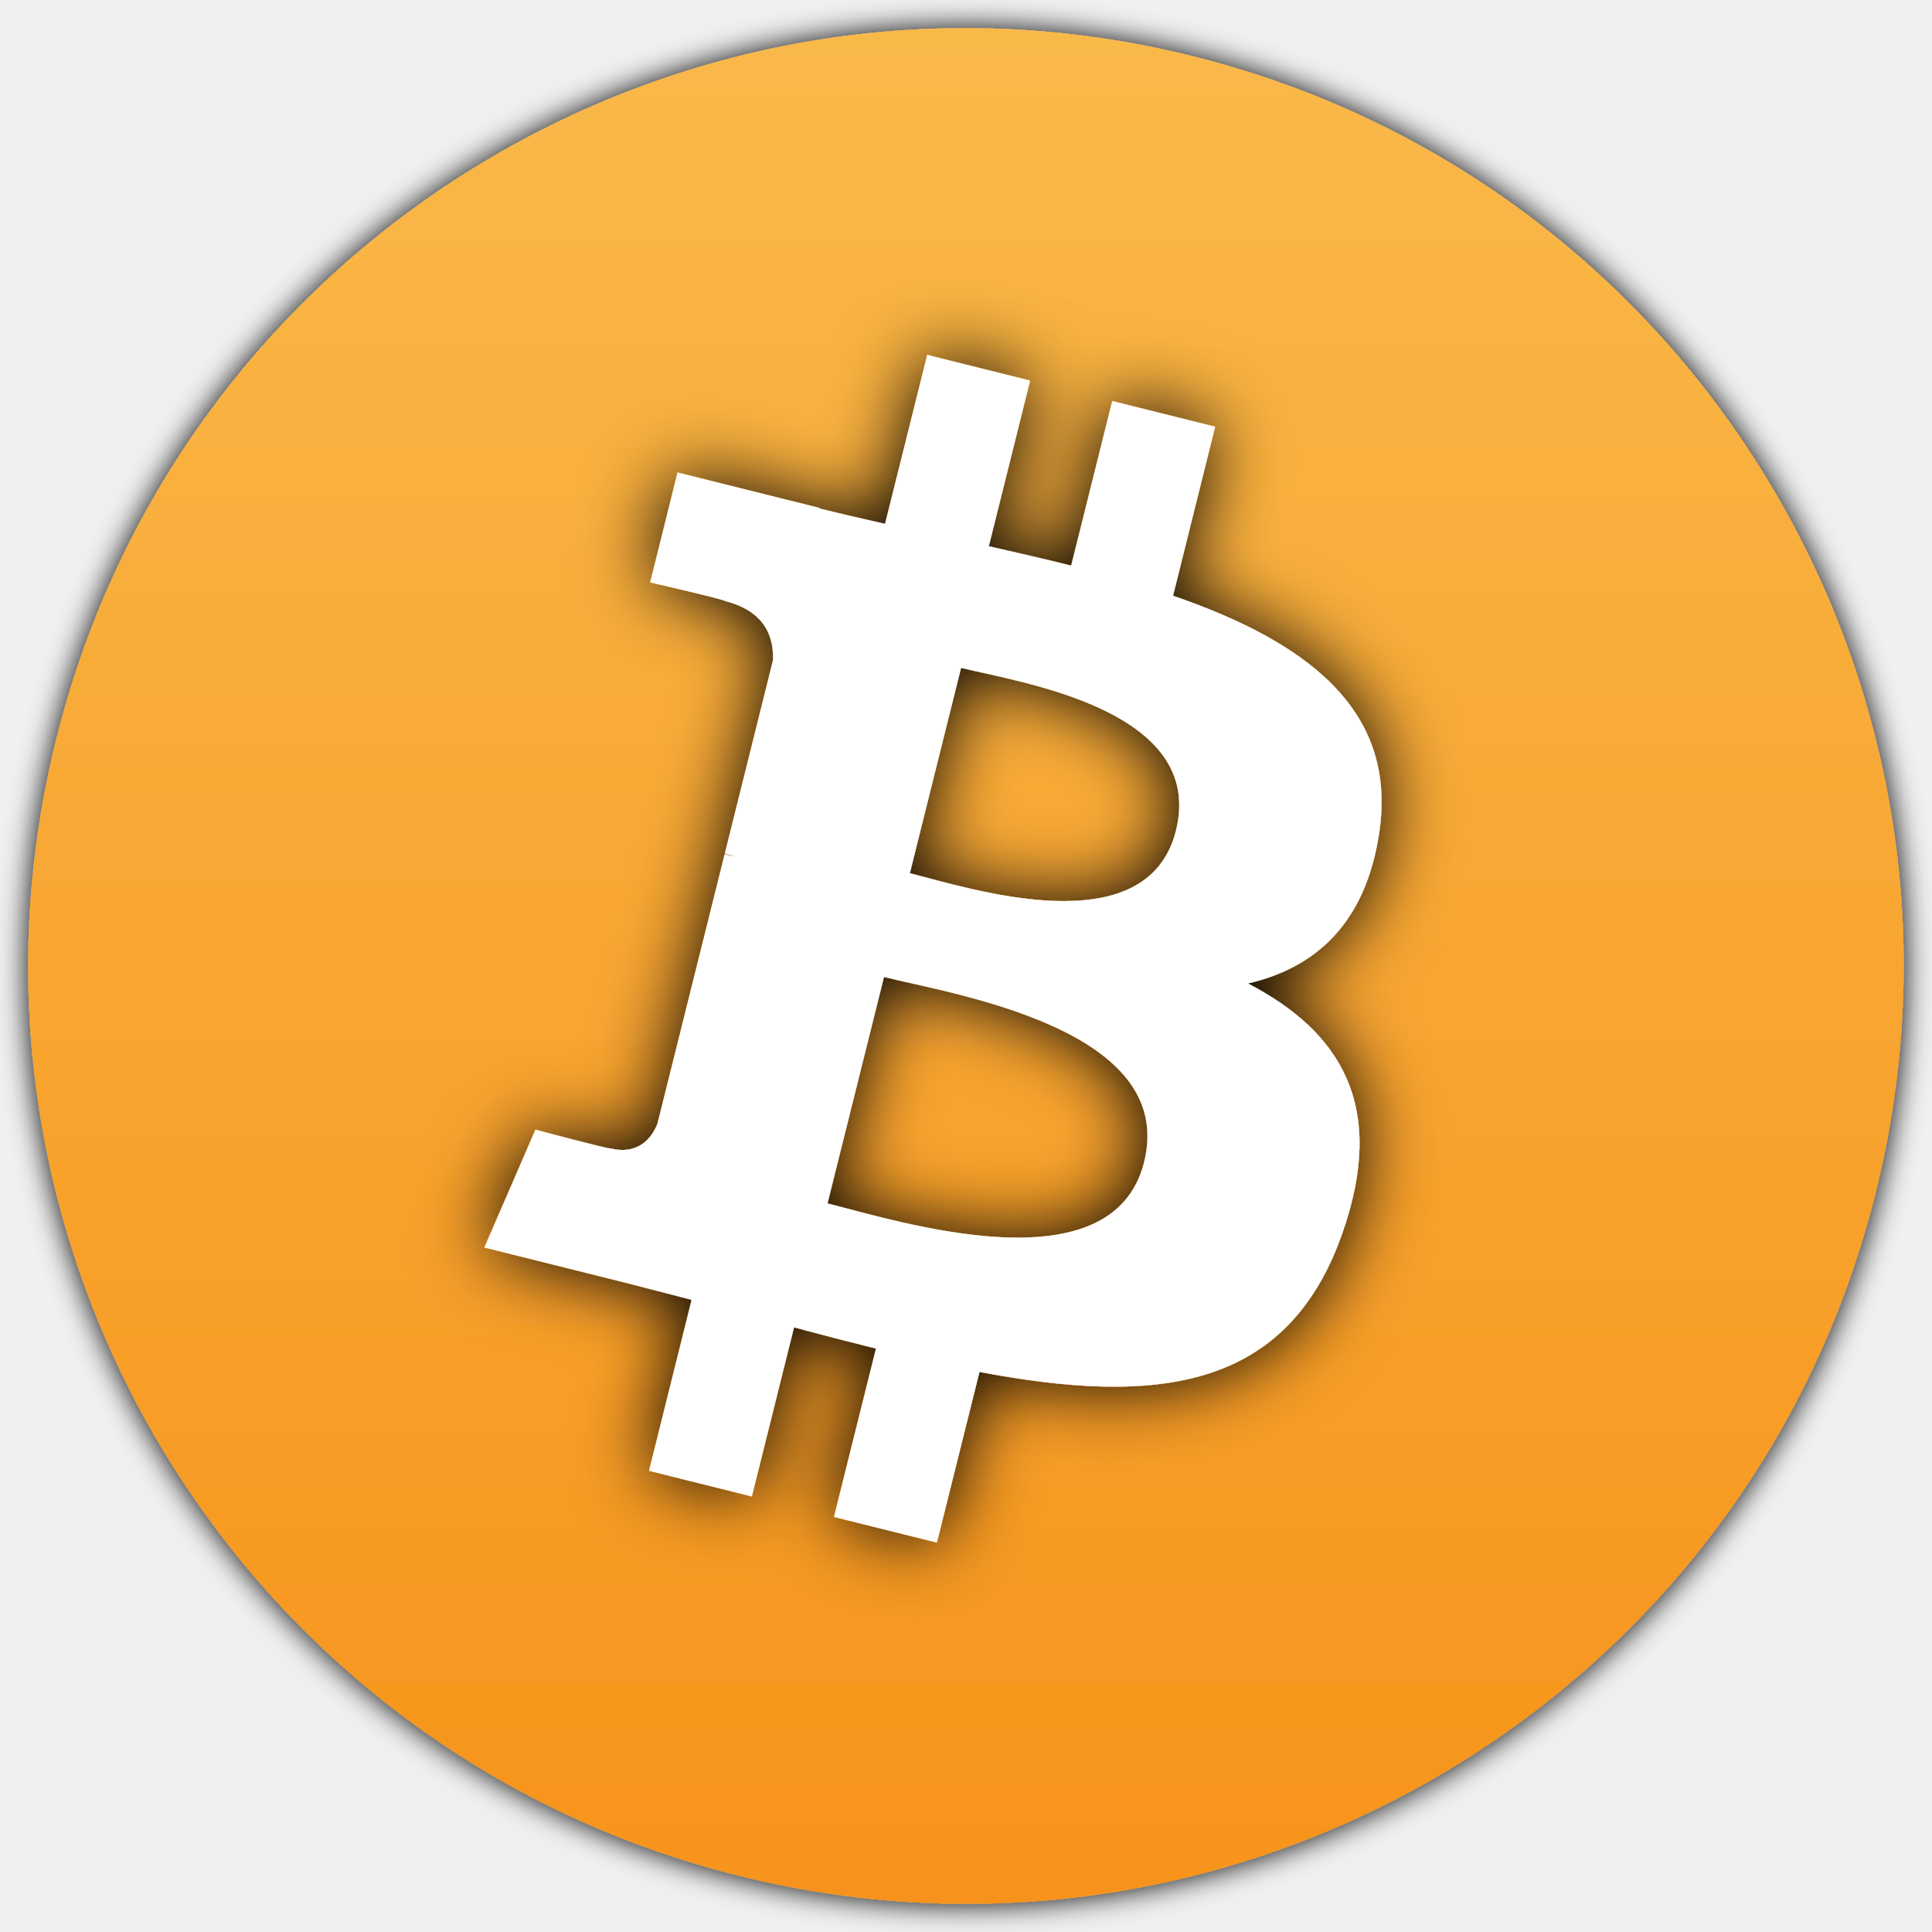
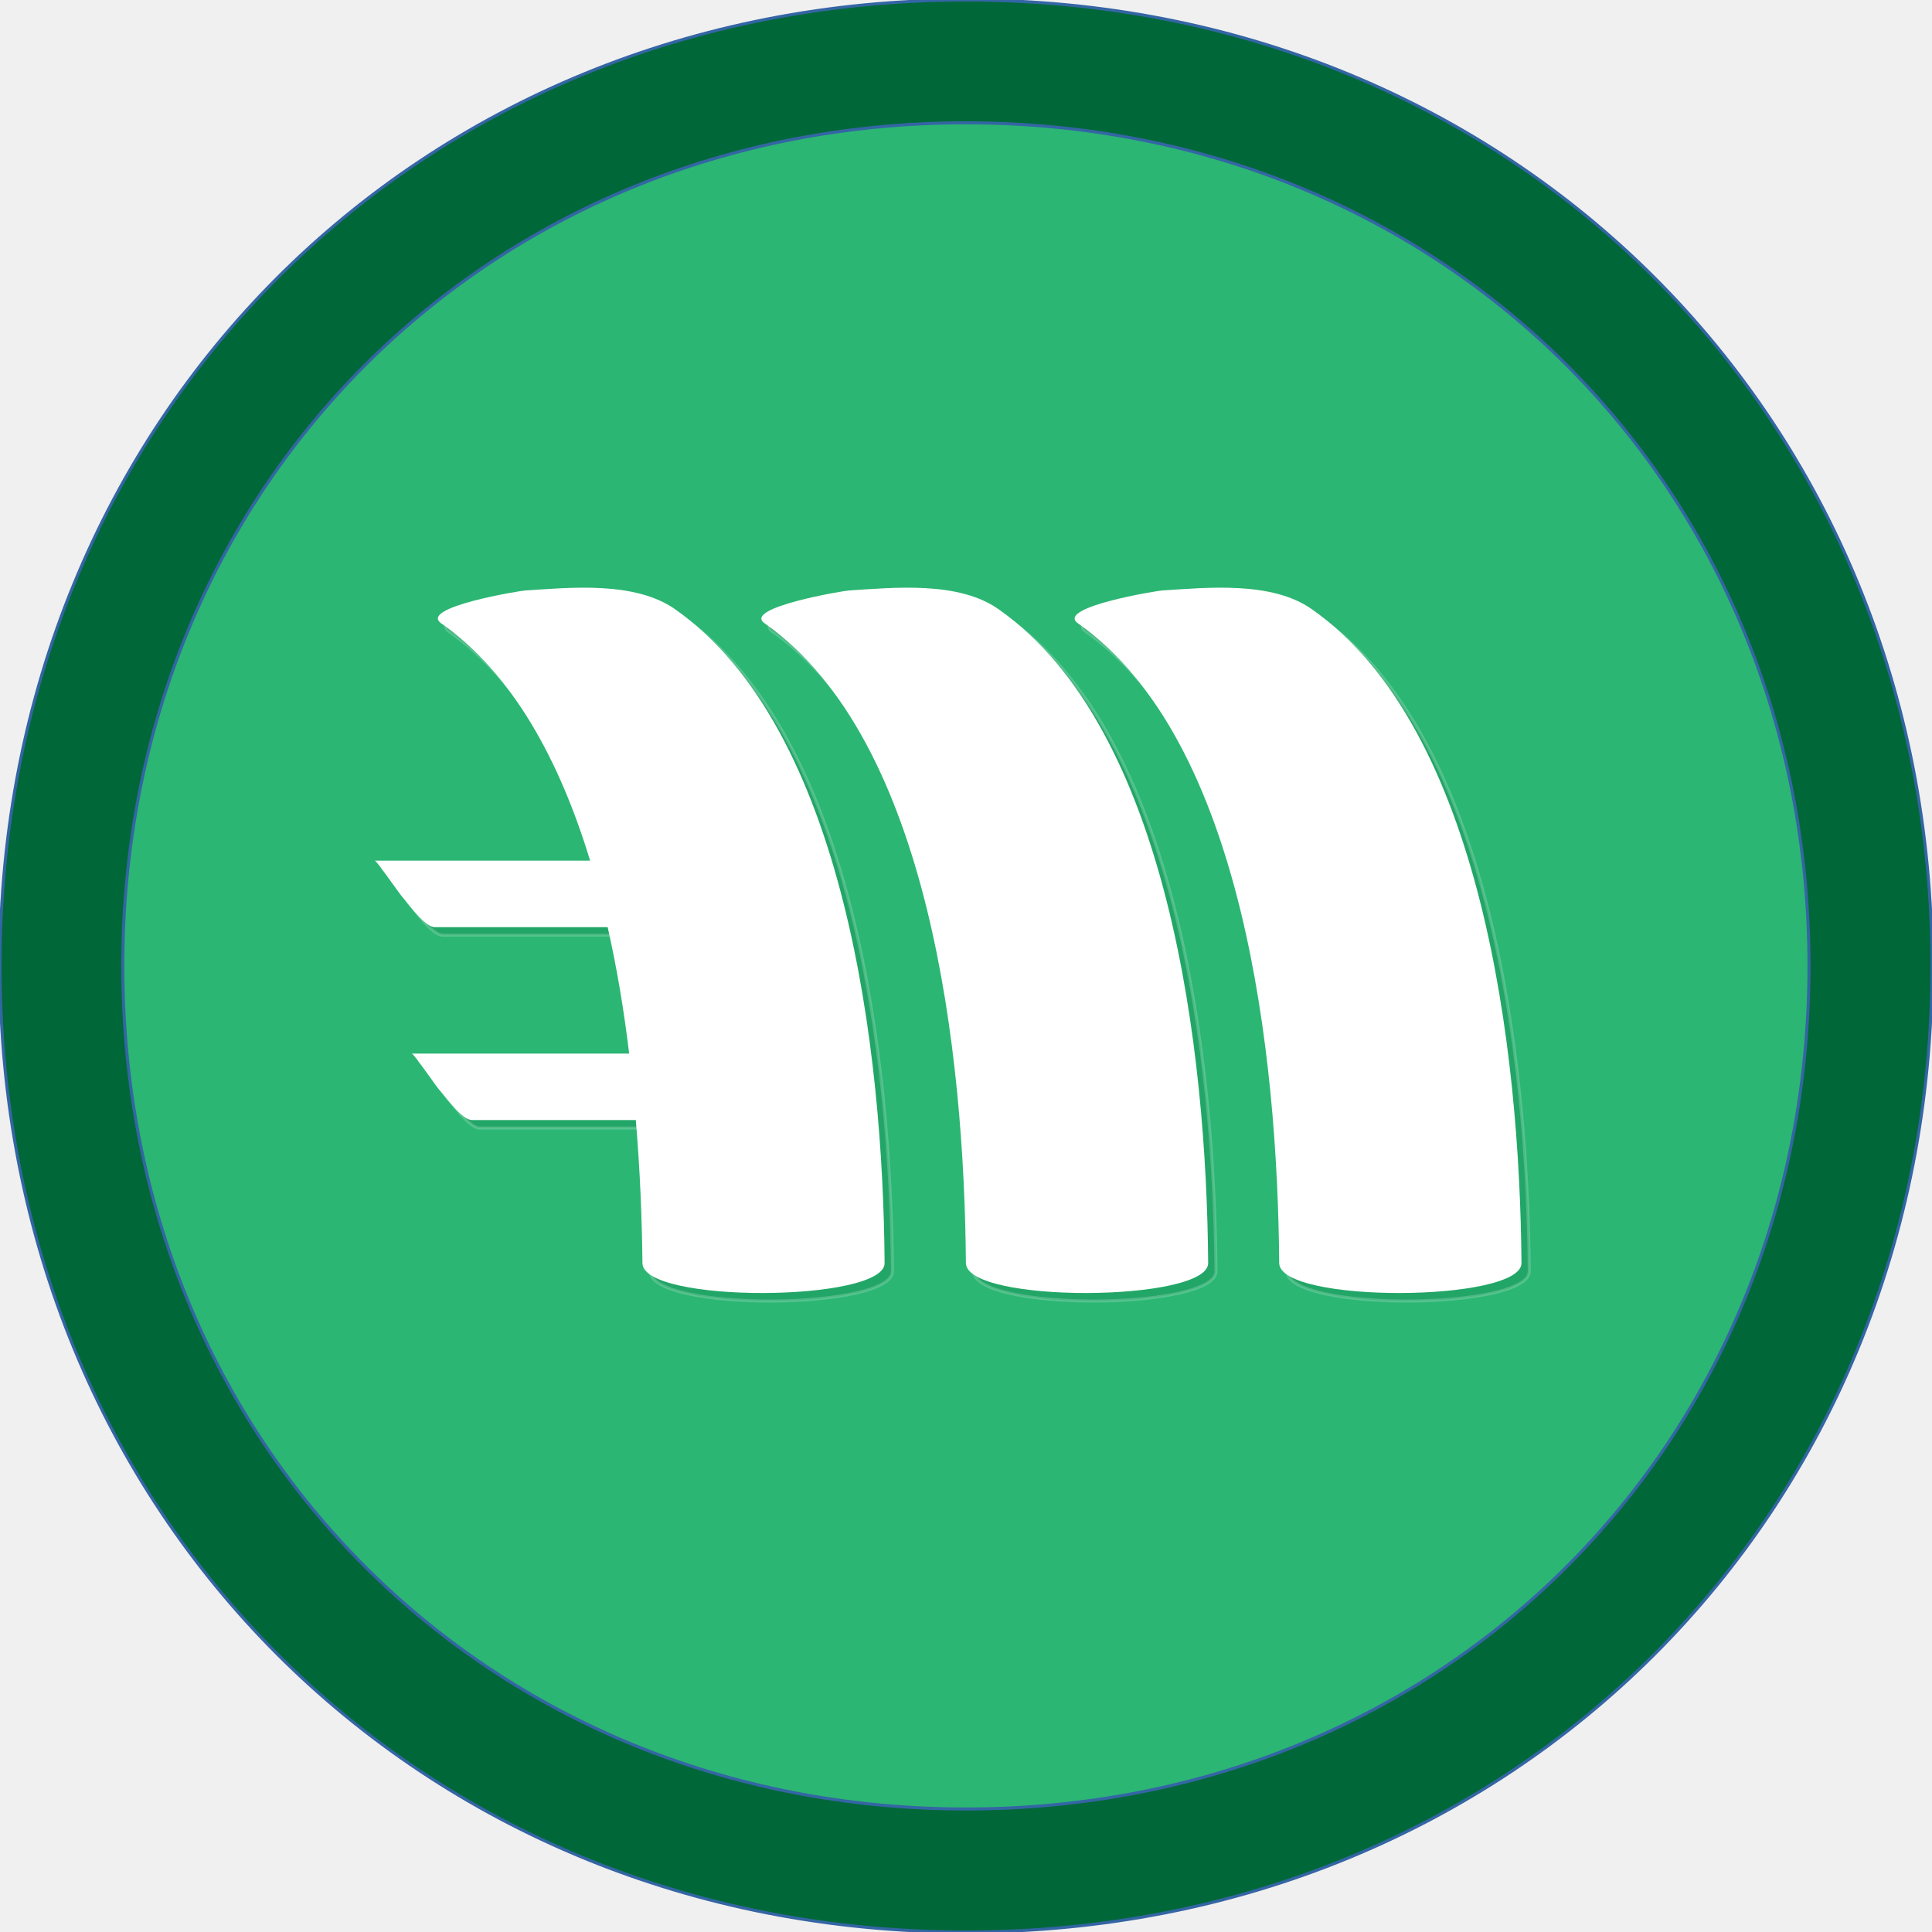
- <svg xmlns="http://www.w3.org/2000/svg" version="1.1" width="512px" height="512px" viewBox="-0.015 -0.015 1.03 1.03" preserveAspectRatio="xMidYMid">
-   <defs>
-     <filter id="coin-shadow">
-       <feGaussianBlur in="SourceAlpha" result="blur-out" stdDeviation="0.5" />
-       <feMerge>
-         <feMergeNode />
-         <feMergeNode in="SourceGraphic" />
-       </feMerge>
-     </filter>
-     <filter id="symbol-shadow">
-       <feGaussianBlur in="SourceAlpha" result="blur-out" stdDeviation="1.3" />
-       <feMerge>
-         <feMergeNode />
-         <feMergeNode in="SourceGraphic" />
-       </feMerge>
-     </filter>
-     <linearGradient id="coin-gradient" x1="0%" y1="0%" x2="0%" y2="100%">
-       <stop offset="0%" style="stop-color:#f9b949" />
-       <stop offset="100%" style="stop-color:#f7931a" />
-     </linearGradient>
+ <svg xmlns="http://www.w3.org/2000/svg" xmlns:ns1="http://xml.openoffice.org/svg/export" version="1.2" baseProfile="tiny" width="180.62mm" height="180.62mm" viewBox="0 0 18062 18062" preserveAspectRatio="xMidYMid" fill-rule="evenodd" clip-path="url(#presentation_clip_path)" stroke-width="28.222" stroke-linejoin="round" xml:space="preserve">
+   <defs class="ClipPathGroup">
+     <clipPath id="presentation_clip_path" clipPathUnits="userSpaceOnUse">
+       <rect x="0" y="0" width="18062" height="18062" />
+     </clipPath>
  </defs>
-   <g transform="scale(0.015625)">
-     <path id="coin" d="m 63.036,39.741 c -4.274,17.143 -21.637,27.576 -38.782,23.301 -17.138,-4.274 -27.571,-21.638 -23.295,-38.78 4.272,-17.145 21.635,-27.579 38.775,-23.305 17.144,4.274 27.576,21.64 23.302,38.784 z" style="fill:url(#coin-gradient)" filter="url(#coin-shadow)" />
-     <path id="symbol" d="m 46.101,27.441 c 0.637,-4.258 -2.605,-6.547 -7.038,-8.074 l 1.438,-5.768 -3.511,-0.875 -1.4,5.616 c -0.923,-0.23 -1.871,-0.447 -2.813,-0.662 l 1.41,-5.653 -3.509,-0.875 -1.439,5.766 c -0.764,-0.174 -1.514,-0.346 -2.242,-0.527 l 0.004,-0.018 -4.842,-1.209 -0.934,3.75 c 0,0 2.605,0.597 2.55,0.634 1.422,0.355 1.679,1.296 1.636,2.042 l -1.638,6.571 c 0.098,0.025 0.225,0.061 0.365,0.117 -0.117,-0.029 -0.242,-0.061 -0.371,-0.092 l -2.296,9.205 c -0.174,0.432 -0.615,1.08 -1.609,0.834 0.035,0.051 -2.552,-0.637 -2.552,-0.637 l -1.743,4.019 4.569,1.139 c 0.85,0.213 1.683,0.436 2.503,0.646 l -1.453,5.834 3.507,0.875 1.439,-5.772 c 0.958,0.26 1.888,0.5 2.798,0.726 l -1.434,5.745 3.511,0.875 1.453,-5.823 c 5.987,1.133 10.489,0.676 12.384,-4.739 1.527,-4.36 -0.076,-6.875 -3.226,-8.515 2.294,-0.529 4.022,-2.038 4.483,-5.155 z m -8.022,11.249 c -1.085,4.36 -8.426,2.003 -10.806,1.412 l 1.928,-7.729 c 2.38,0.594 10.012,1.77 8.878,6.317 z m 1.086,-11.312 c -0.99,3.966 -7.1,1.951 -9.082,1.457 l 1.748,-7.01 c 1.982,0.494 8.365,1.416 7.334,5.553 z" style="fill:#ffffff" filter="url(#symbol-shadow)" />
+   <defs class="TextShapeIndex">
+     <g ns1:slide="id1" ns1:id-list="id3 id4 id5 id6 id7 id8 id9 id10 id11" />
+   </defs>
+   <defs class="EmbeddedBulletChars">
+     <g id="bullet-char-template(57356)" transform="scale(0.0004882812,-0.0004882812)">
+       <path d="M 580,1141 L 1163,571 580,0 -4,571 580,1141 Z" />
+     </g>
+     <g id="bullet-char-template(57354)" transform="scale(0.0004882812,-0.0004882812)">
+       <path d="M 8,1128 L 1137,1128 1137,0 8,0 8,1128 Z" />
+     </g>
+     <g id="bullet-char-template(10146)" transform="scale(0.0004882812,-0.0004882812)">
+       <path d="M 174,0 L 602,739 174,1481 1456,739 174,0 Z M 1358,739 L 309,1346 659,739 1358,739 Z" />
+     </g>
+     <g id="bullet-char-template(10132)" transform="scale(0.0004882812,-0.0004882812)">
+       <path d="M 2015,739 L 1276,0 717,0 1260,543 174,543 174,936 1260,936 717,1481 1274,1481 2015,739 Z" />
+     </g>
+     <g id="bullet-char-template(10007)" transform="scale(0.0004882812,-0.0004882812)">
+       <path d="M 0,-2 C -7,14 -16,27 -25,37 L 356,567 C 262,823 215,952 215,954 215,979 228,992 255,992 264,992 276,990 289,987 310,991 331,999 354,1012 L 381,999 492,748 772,1049 836,1024 860,1049 C 881,1039 901,1025 922,1006 886,937 835,863 770,784 769,783 710,716 594,584 L 774,223 C 774,196 753,168 711,139 L 727,119 C 717,90 699,76 672,76 641,76 570,178 457,381 L 164,-76 C 142,-110 111,-127 72,-127 30,-127 9,-110 8,-76 1,-67 -2,-52 -2,-32 -2,-23 -1,-13 0,-2 Z" />
+     </g>
+     <g id="bullet-char-template(10004)" transform="scale(0.0004882812,-0.0004882812)">
+       <path d="M 285,-33 C 182,-33 111,30 74,156 52,228 41,333 41,471 41,549 55,616 82,672 116,743 169,778 240,778 293,778 328,747 346,684 L 369,508 C 377,444 397,411 428,410 L 1163,1116 C 1174,1127 1196,1133 1229,1133 1271,1133 1292,1118 1292,1087 L 1292,965 C 1292,929 1282,901 1262,881 L 442,47 C 390,-6 338,-33 285,-33 Z" />
+     </g>
+     <g id="bullet-char-template(9679)" transform="scale(0.0004882812,-0.0004882812)">
+       <path d="M 813,0 C 632,0 489,54 383,161 276,268 223,411 223,592 223,773 276,916 383,1023 489,1130 632,1184 813,1184 992,1184 1136,1130 1245,1023 1353,916 1407,772 1407,592 1407,412 1353,268 1245,161 1136,54 992,0 813,0 Z" />
+     </g>
+     <g id="bullet-char-template(8226)" transform="scale(0.0004882812,-0.0004882812)">
+       <path d="M 346,457 C 273,457 209,483 155,535 101,586 74,649 74,723 74,796 101,859 155,911 209,963 273,989 346,989 419,989 480,963 531,910 582,859 608,796 608,723 608,648 583,586 532,535 482,483 420,457 346,457 Z" />
+     </g>
+     <g id="bullet-char-template(8211)" transform="scale(0.0004882812,-0.0004882812)">
+       <path d="M -4,459 L 1135,459 1135,606 -4,606 -4,459 Z" />
+     </g>
+   </defs>
+   <defs class="TextEmbeddedBitmaps" />
+   <g>
+     <g id="id2" class="Master_Slide">
+       <g id="bg-id2" class="Background" />
+       <g id="bo-id2" class="BackgroundObjects" />
+     </g>
+   </g>
+   <g class="SlideGroup">
+     <g>
+       <g id="id1" class="Slide" clip-path="url(#presentation_clip_path)">
+         <g class="Page">
+           <g class="com.sun.star.drawing.ClosedBezierShape">
+             <g id="id3">
+               <path fill="rgb(255,255,255)" stroke="none" d="M 12895,7782 C 13070,6615 12182,5988 10967,5570 L 11361,3989 10399,3749 10015,5288 C 9762,5225 9502,5166 9244,5107 L 9631,3558 8669,3318 8275,4898 C 8065,4850 7860,4803 7660,4754 L 7661,4749 6334,4417 6078,5445 C 6078,5445 6792,5609 6777,5619 7167,5716 7237,5974 7226,6178 L 6777,7979 C 6804,7986 6838,7996 6877,8011 6845,8003 6810,7994 6775,7986 L 6146,10508 C 6098,10627 5977,10804 5705,10737 5715,10751 5006,10562 5006,10562 L 4528,11663 5780,11976 C 6013,12034 6241,12095 6466,12153 L 6068,13751 7029,13991 7423,12409 C 7686,12481 7941,12546 8190,12608 L 7797,14183 8759,14422 9157,12827 C 10798,13137 12032,13012 12551,11528 12969,10333 12530,9644 11667,9195 12296,9050 12769,8636 12895,7782 Z M 10697,10865 C 10400,12059 8388,11414 7736,11252 L 8264,9134 C 8916,9296 11008,9619 10697,10865 Z M 10995,7765 C 10723,8852 9049,8300 8506,8164 L 8985,6243 C 9528,6379 11277,6631 10995,7765 Z" />
+             </g>
+           </g>
+           <g class="com.sun.star.drawing.ClosedBezierShape">
+             <g id="id4">
+               <path fill="rgb(43,182,115)" stroke="none" d="M 17752,9061 C 17752,10704 17387,12104 16585,13526 15783,14952 14787,15974 13398,16797 12012,17621 10648,17995 9047,17995 7443,17995 6079,17621 4693,16797 3304,15974 2308,14952 1506,13526 704,12104 339,10704 339,9061 339,7415 704,6015 1506,4593 2308,3167 3304,2145 4693,1322 6079,498 7443,124 9047,124 10648,124 12012,498 13398,1322 14787,2145 15783,3167 16585,4593 17387,6015 17752,7415 17752,9061 Z" />
+             </g>
+           </g>
+           <g class="com.sun.star.drawing.ClosedBezierShape">
+             <g id="id5">
+               <path fill="rgb(0,104,56)" fill-opacity="0.2" stroke="rgb(255,255,255)" stroke-opacity="0.2" d="M 6385,5771 C 6006,5505 5400,5569 4988,5595 4948,5595 3985,5752 4197,5902 4868,6373 5306,7189 5590,8121 4919,8121 4248,8121 3577,8121 3595,8121 3807,8432 3836,8462 3898,8533 4044,8743 4139,8743 4675,8743 5214,8743 5754,8743 5842,9132 5907,9528 5955,9925 5276,9925 4602,9925 3923,9925 3942,9925 4153,10236 4182,10266 4244,10333 4390,10546 4485,10546 4996,10546 5506,10546 6017,10546 6057,11018 6075,11475 6079,11883 6079,12264 8347,12249 8343,11883 8329,9899 7975,6890 6385,5771 Z" />
+             </g>
+           </g>
+           <g class="com.sun.star.drawing.ClosedBezierShape">
+             <g id="id6">
+               <path fill="rgb(0,104,56)" fill-opacity="0.2" stroke="rgb(255,255,255)" stroke-opacity="0.2" d="M 9409,5771 C 9034,5505 8425,5569 8013,5595 7973,5595 7010,5756 7221,5902 8775,6995 9088,9951 9103,11883 9107,12264 11371,12249 11368,11883 11353,9899 11003,6886 9409,5771 Z" />
+             </g>
+           </g>
+           <g class="com.sun.star.drawing.ClosedBezierShape">
+             <g id="id7">
+               <path fill="rgb(0,104,56)" fill-opacity="0.2" stroke="rgb(255,255,255)" stroke-opacity="0.2" d="M 12338,5771 C 11963,5505 11354,5569 10942,5595 10902,5595 9939,5752 10150,5902 11704,6995 12017,9955 12032,11883 12036,12264 14300,12249 14297,11883 14282,9899 13932,6890 12338,5771 Z" />
+             </g>
+           </g>
+           <g class="com.sun.star.drawing.ClosedBezierShape">
+             <g id="id8">
+               <path fill="rgb(255,255,255)" stroke="none" d="M 6312,5696 C 5933,5430 5327,5494 4915,5520 4875,5520 3912,5677 4124,5827 4795,6298 5233,7114 5517,8046 4846,8046 4175,8046 3504,8046 3522,8046 3734,8357 3763,8387 3825,8458 3971,8668 4066,8668 4602,8668 5141,8668 5681,8668 5769,9057 5834,9453 5882,9850 5203,9850 4529,9850 3850,9850 3869,9850 4080,10161 4109,10191 4171,10258 4317,10471 4412,10471 4923,10471 5433,10471 5944,10471 5984,10943 6002,11400 6006,11808 6006,12189 8274,12174 8270,11808 8256,9824 7902,6815 6312,5696 Z" />
+             </g>
+           </g>
+           <g class="com.sun.star.drawing.ClosedBezierShape">
+             <g id="id9">
+               <path fill="rgb(255,255,255)" stroke="none" d="M 9336,5696 C 8961,5430 8352,5494 7940,5520 7900,5520 6937,5681 7148,5827 8702,6920 9015,9876 9030,11808 9034,12189 11298,12174 11295,11808 11280,9824 10930,6815 9336,5696 Z" />
+             </g>
+           </g>
+           <g class="com.sun.star.drawing.ClosedBezierShape">
+             <g id="id10">
+               <path fill="rgb(255,255,255)" stroke="none" d="M 12265,5696 C 11890,5430 11281,5494 10869,5520 10829,5520 9866,5677 10077,5827 11631,6920 11944,9880 11959,11808 11963,12189 14227,12174 14224,11808 14209,9824 13859,6815 12265,5696 Z" />
+             </g>
+           </g>
+           <g class="com.sun.star.drawing.CustomShape">
+             <g id="id11">
+               <path fill="rgb(0,104,56)" stroke="none" d="M 9031,0 C 14151,0 18062,3911 18062,9031 18062,14151 14151,18062 9031,18062 3911,18062 0,14151 0,9031 0,3911 3911,0 9031,0 Z M 9030,1148 C 13499,1148 16912,4561 16912,9030 16912,13499 13499,16912 9030,16912 4561,16912 1148,13499 1148,9030 1148,4561 4561,1148 9030,1148 Z M 0,0 L 0,0 Z M 18063,18063 L 18063,18063 Z" />
+               <path fill="none" stroke="rgb(52,101,164)" d="M 9031,0 C 14151,0 18062,3911 18062,9031 18062,14151 14151,18062 9031,18062 3911,18062 0,14151 0,9031 0,3911 3911,0 9031,0 Z" />
+               <path fill="none" stroke="rgb(52,101,164)" d="M 9030,1148 C 13499,1148 16912,4561 16912,9030 16912,13499 13499,16912 9030,16912 4561,16912 1148,13499 1148,9030 1148,4561 4561,1148 9030,1148 Z" />
+               <path fill="none" stroke="rgb(52,101,164)" d="M 0,0 L 0,0 Z" />
+               <path fill="none" stroke="rgb(52,101,164)" d="M 18063,18063 L 18063,18063 Z" />
+             </g>
+           </g>
+         </g>
+       </g>
+     </g>
  </g>
</svg>
